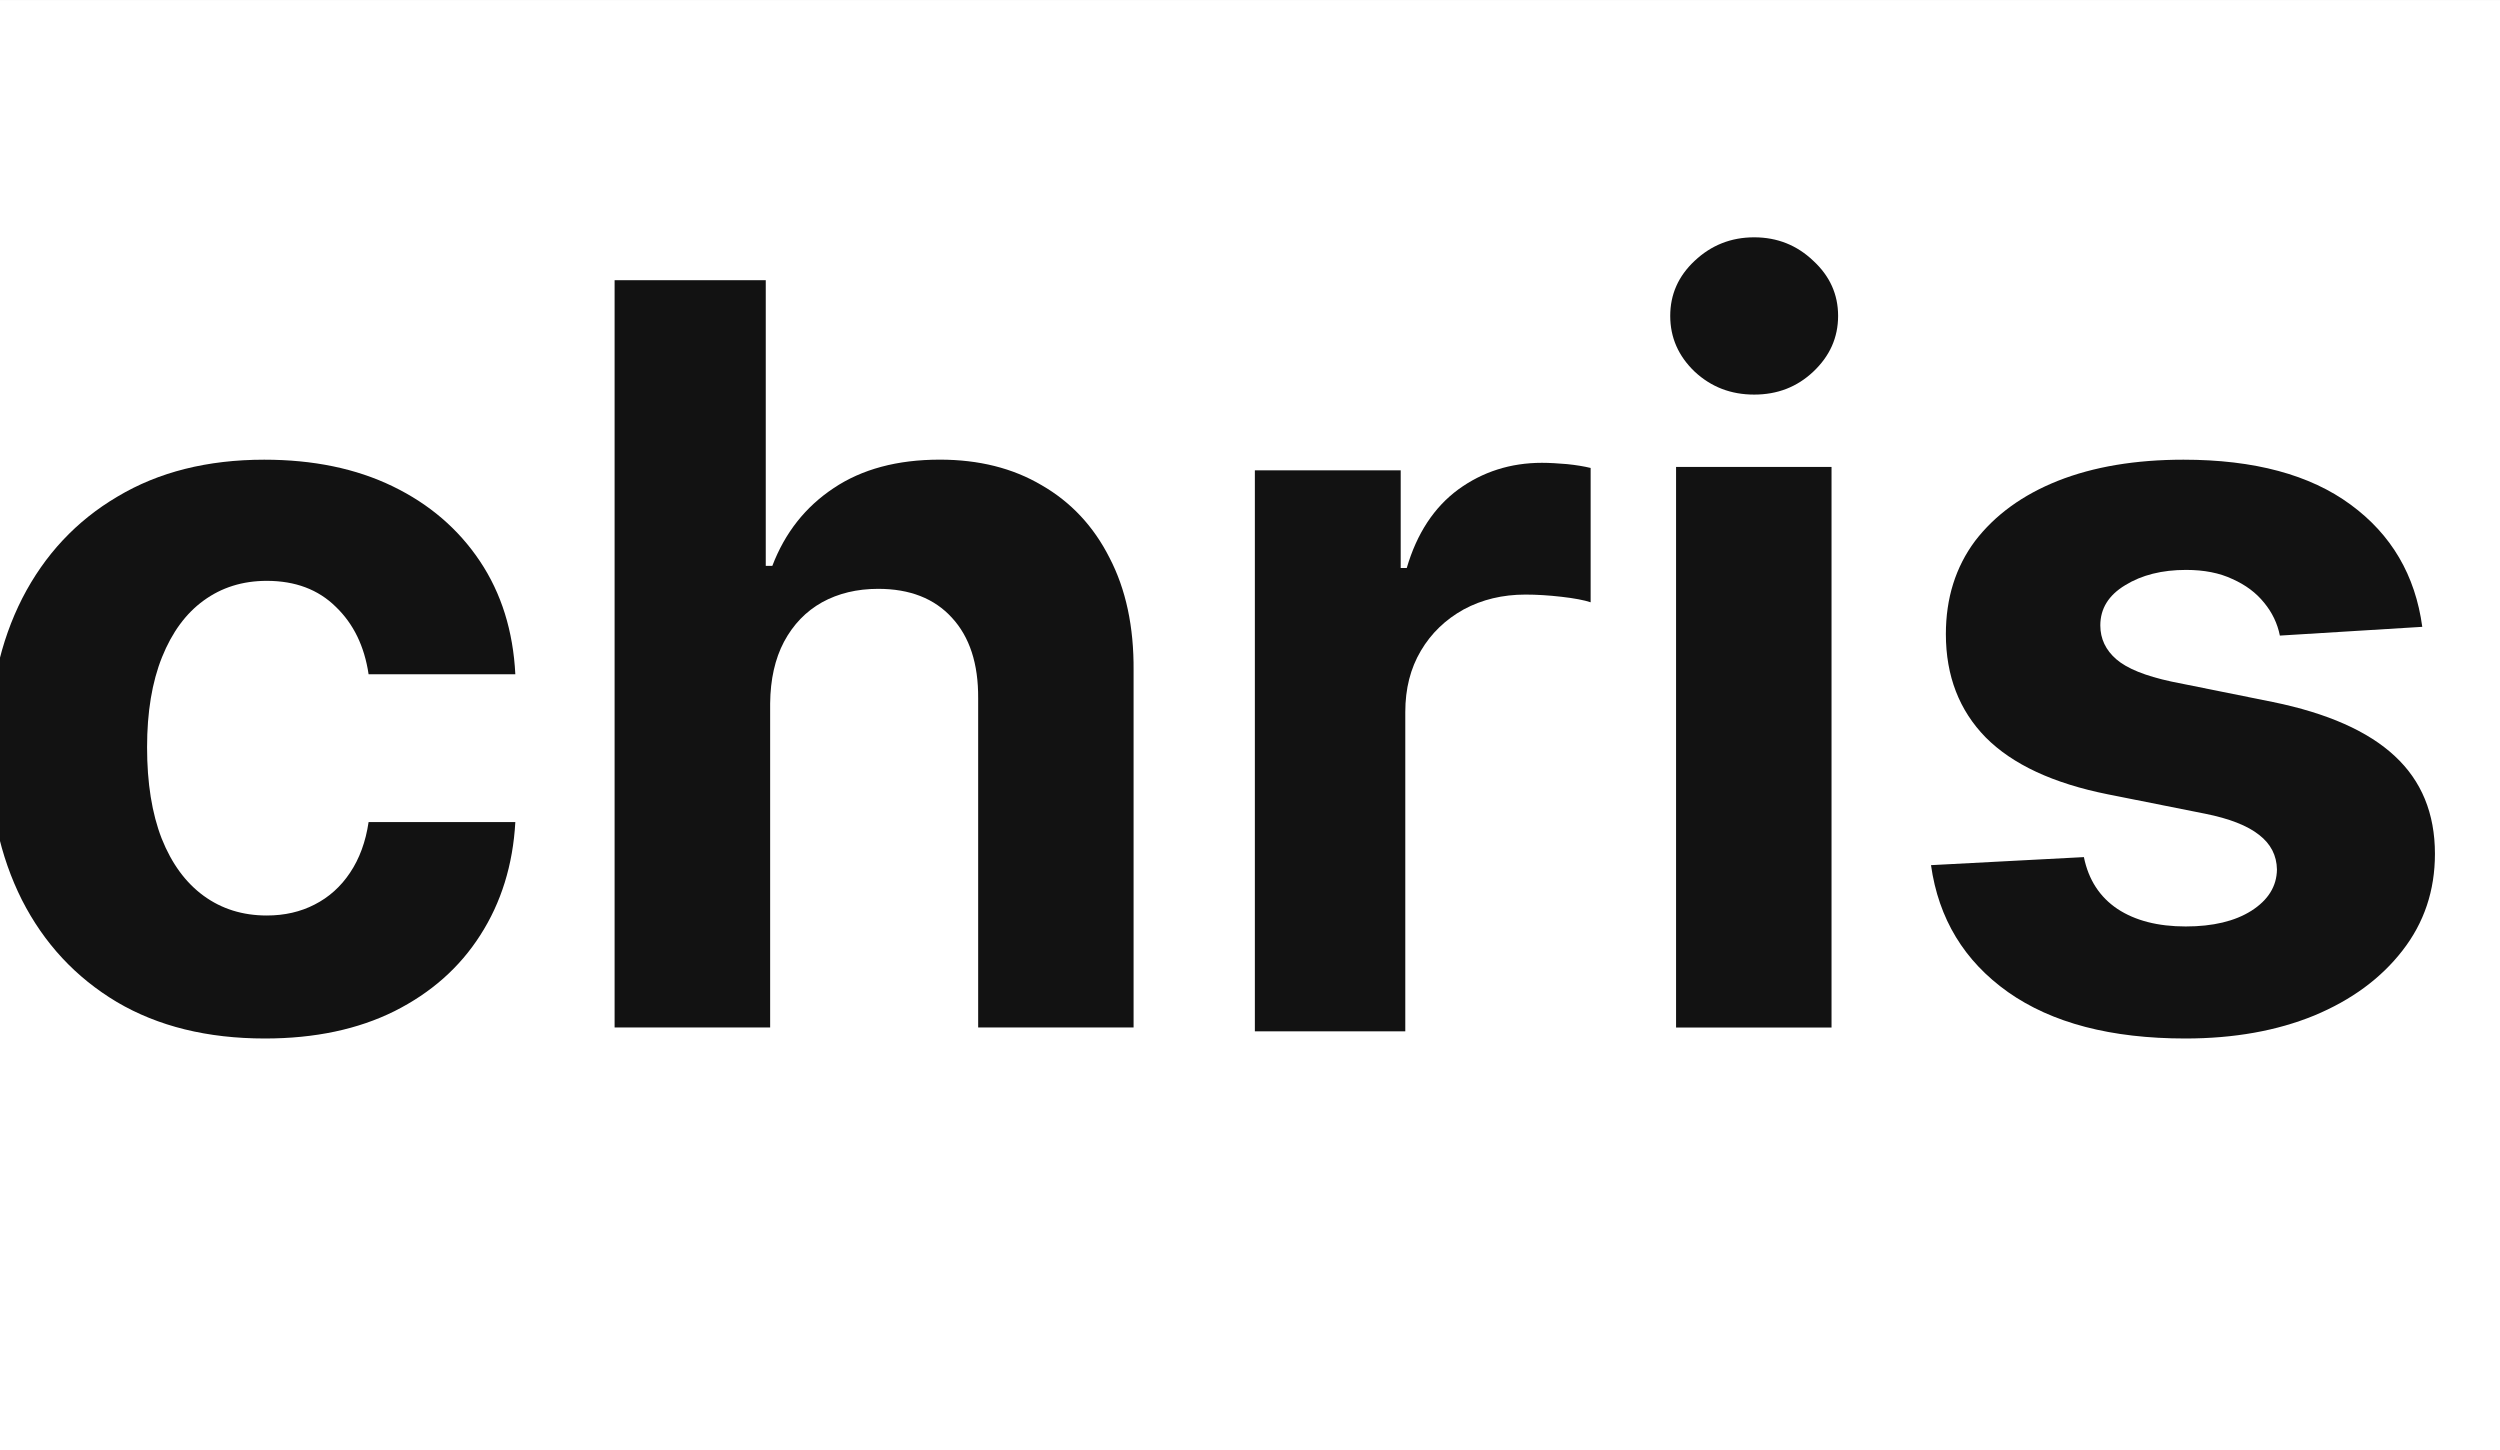
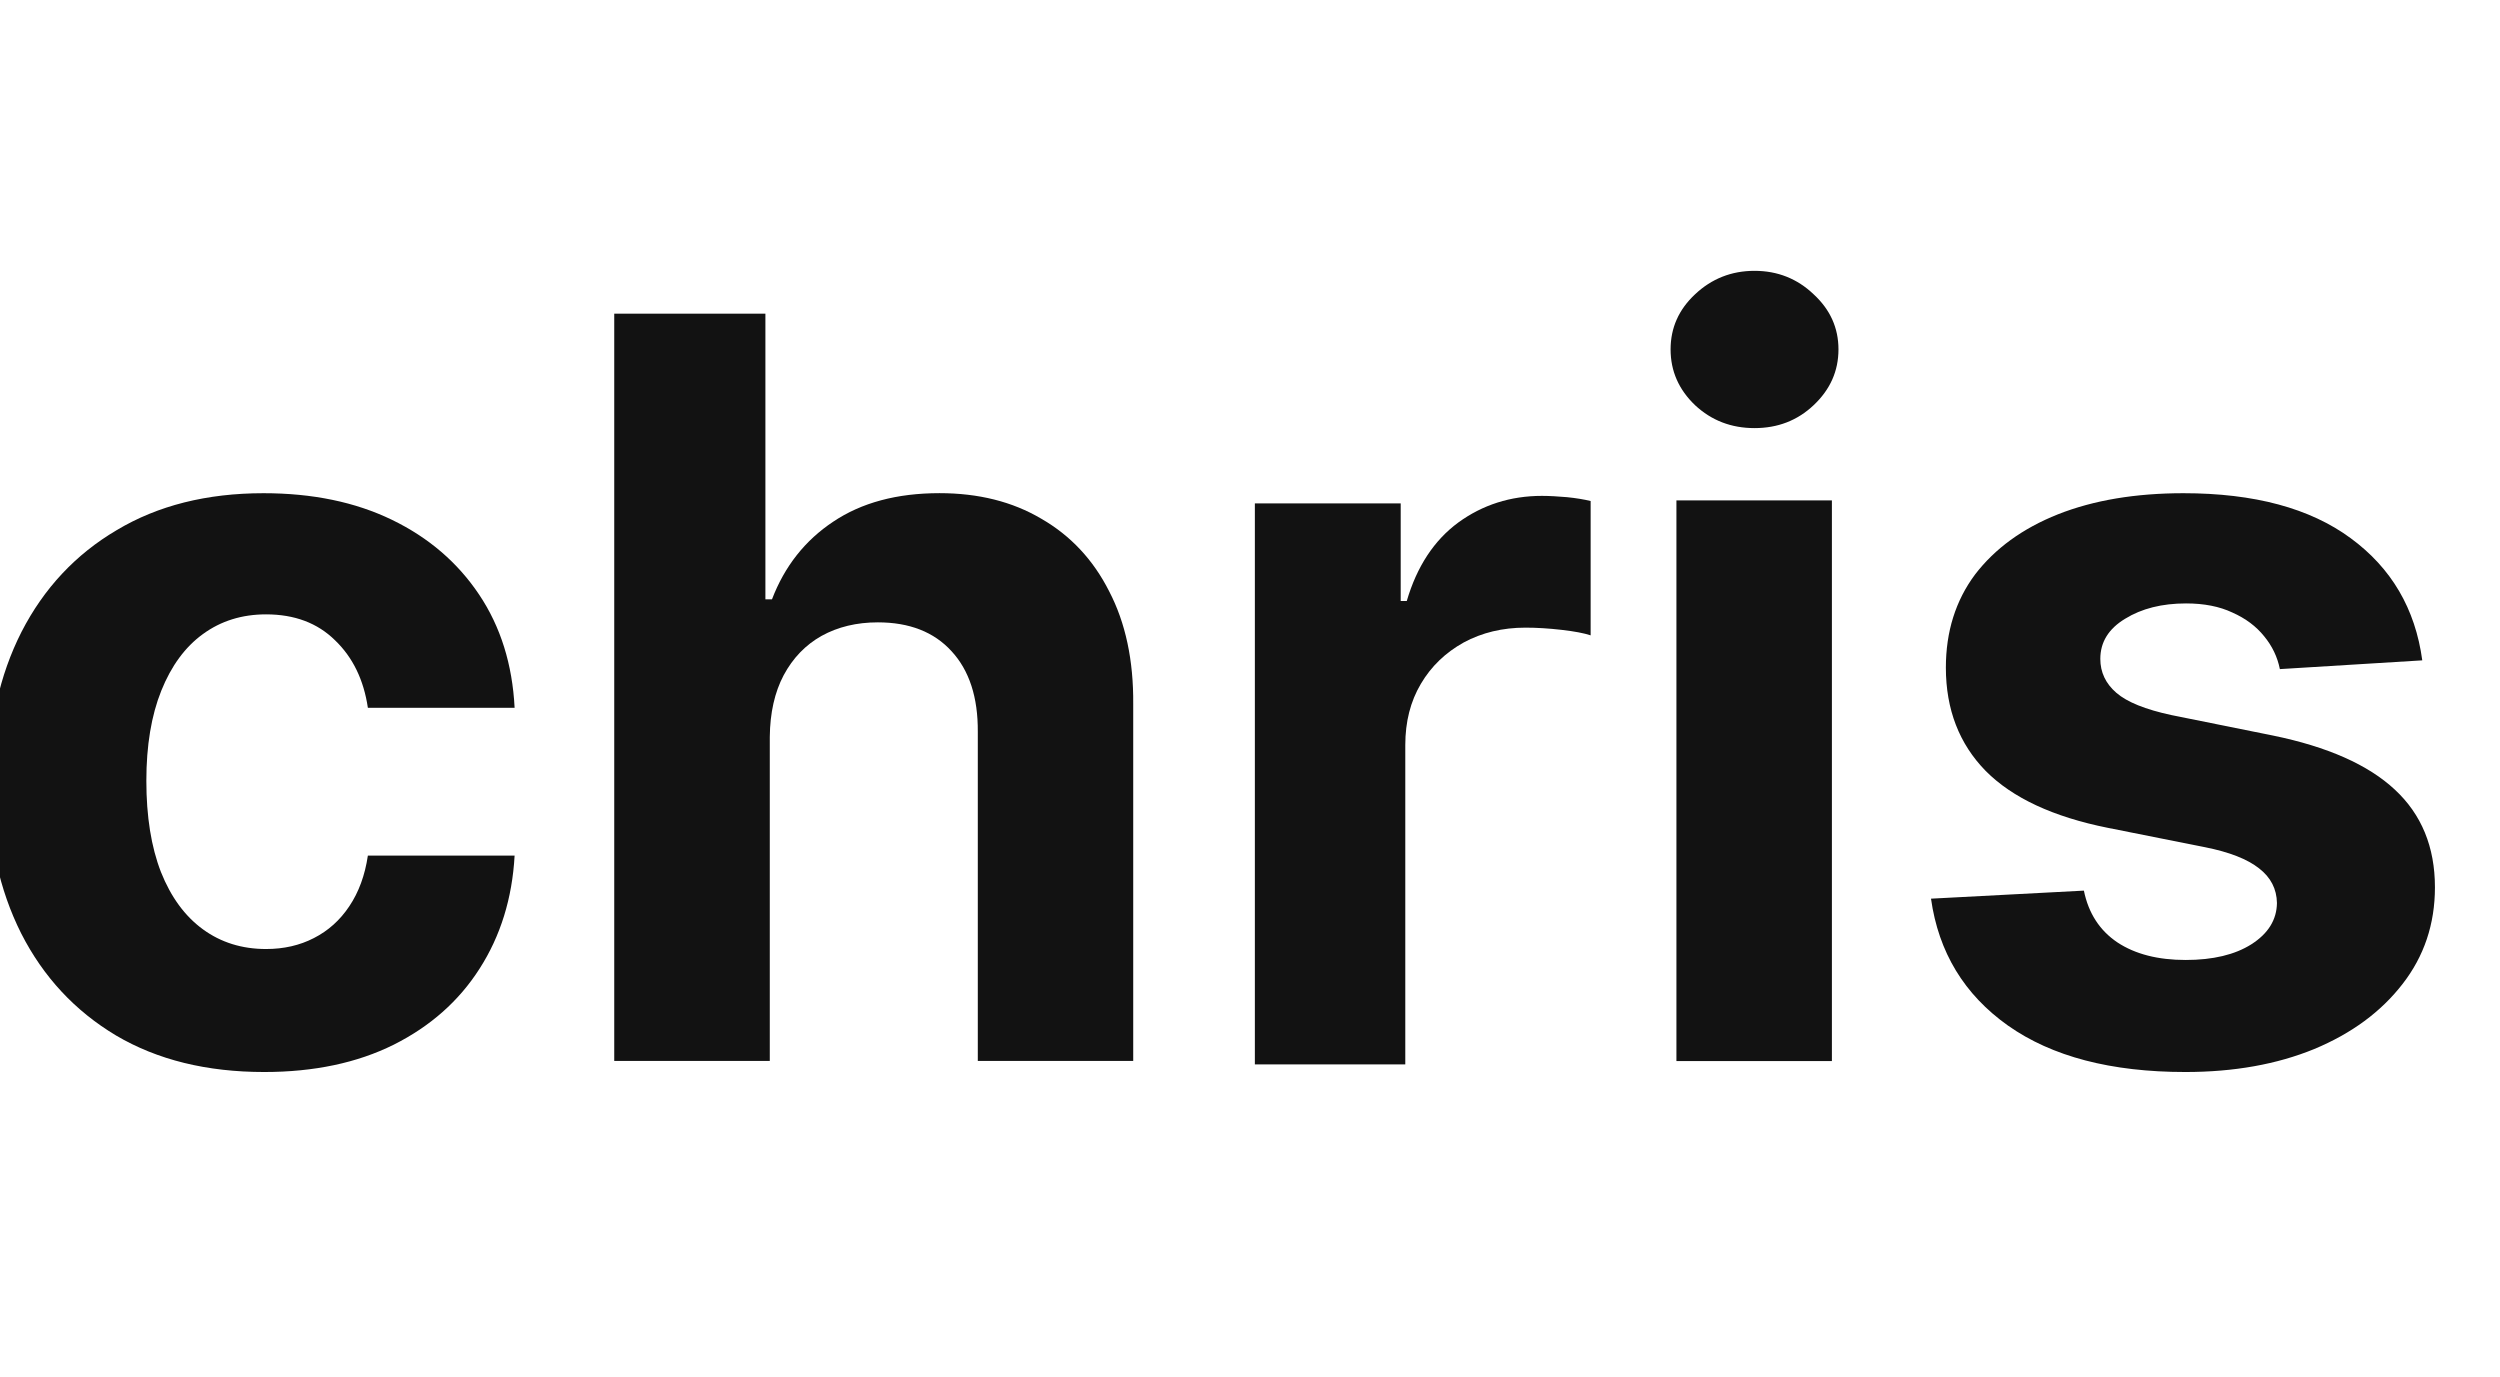
- <svg xmlns="http://www.w3.org/2000/svg" viewBox="0 0 138 80" width="138" height="80">
-   <path transform="matrix(1.013 0 0 1.013 -78.57 -36)" fill="#ffffff" d="M76.73 35.55L214.7 35.55L214.7 114.6L76.73 114.6Z" />
-   <path transform="matrix(1.013 0 0 1.013 120.5 41.35)" fill="#121212" d="M13.04 -6.662C13.04 -6.662 5.28 -6.185 5.28 -6.185C5.148 -6.847 4.861 -7.444 4.424 -7.974C3.987 -8.518 3.411 -8.949 2.694 -9.267C1.992 -9.599 1.15 -9.764 0.169 -9.764C-1.144 -9.764 -2.25 -9.486 -3.152 -8.929C-4.053 -8.385 -4.504 -7.656 -4.504 -6.741C-4.504 -6.012 -4.212 -5.396 -3.629 -4.892C-3.046 -4.388 -2.046 -3.984 -0.626 -3.679C-0.626 -3.679 4.902 -2.565 4.902 -2.565C7.872 -1.956 10.09 -0.974 11.54 0.378C13 1.73 13.73 3.507 13.73 5.707C13.73 7.709 13.14 9.466 11.96 10.98C10.79 12.49 9.191 13.67 7.148 14.52C5.121 15.35 2.78 15.77 0.13 15.77C-3.915 15.77 -7.136 14.93 -9.535 13.24C-11.92 11.55 -13.32 9.241 -13.73 6.324C-13.73 6.324 -5.399 5.886 -5.399 5.886C-5.148 7.119 -4.537 8.061 -3.569 8.71C-2.602 9.347 -1.363 9.665 0.148 9.665C1.633 9.665 2.826 9.38 3.728 8.81C4.643 8.226 5.108 7.477 5.121 6.562C5.108 5.794 4.783 5.164 4.147 4.673C3.51 4.169 2.529 3.785 1.202 3.52C1.202 3.52 -4.087 2.466 -4.087 2.466C-7.069 1.869 -9.29 0.835 -10.75 -0.636C-12.19 -2.108 -12.92 -3.984 -12.92 -6.264C-12.92 -8.226 -12.39 -9.917 -11.33 -11.34C-10.25 -12.75 -8.747 -13.85 -6.812 -14.62C-4.863 -15.39 -2.582 -15.77 0.029 -15.77C3.888 -15.77 6.924 -14.95 9.137 -13.32C11.36 -11.69 12.66 -9.472 13.04 -6.662Z" />
-   <path transform="matrix(1.013 0 0 1.013 96.83 34.91)" fill="#121212" d="M-4.256 21.53L-4.256 -9.019L4.216 -9.019L4.216 21.53L-4.256 21.53ZM-5e-05 -12.96C-1.26 -12.96 -2.34 -13.37 -3.242 -14.21C-4.13 -15.06 -4.574 -16.07 -4.574 -17.25C-4.574 -18.42 -4.13 -19.42 -3.242 -20.25C-2.34 -21.1 -1.26 -21.53 -5e-05 -21.53C1.259 -21.53 2.333 -21.1 3.222 -20.25C4.123 -19.42 4.574 -18.42 4.574 -17.25C4.574 -16.07 4.123 -15.06 3.222 -14.21C2.333 -13.37 1.259 -12.96 -5e-05 -12.96Z" />
-   <path transform="matrix(1.013 0 0 1.013 48.26 36.09)" fill="#121212" d="M-5.674 2.705L-5.674 20.36L-14.15 20.36L-14.15 -20.36L-5.913 -20.36L-5.913 -4.793C-5.913 -4.793 -5.555 -4.793 -5.555 -4.793C-4.866 -6.596 -3.752 -8.008 -2.214 -9.028C-0.676 -10.06 1.253 -10.58 3.573 -10.58C5.694 -10.58 7.544 -10.12 9.121 -9.187C10.71 -8.273 11.95 -6.954 12.82 -5.23C13.71 -3.52 14.15 -1.472 14.13 0.915C14.13 0.915 14.13 20.36 14.13 20.36L5.661 20.36C5.661 20.36 5.661 2.426 5.661 2.426C5.674 0.543 5.197 -0.921 4.229 -1.969C3.275 -3.016 1.936 -3.54 0.212 -3.54C-0.941 -3.54 -1.962 -3.294 -2.85 -2.804C-3.725 -2.313 -4.415 -1.598 -4.919 -0.656C-5.409 0.272 -5.661 1.392 -5.674 2.705Z" />
-   <path transform="matrix(1.013 0 0 1.013 13.92 41.35)" fill="#121212" d="M0.696 15.77C-2.433 15.77 -5.124 15.11 -7.378 13.78C-9.618 12.44 -11.34 10.59 -12.55 8.213C-13.74 5.84 -14.34 3.109 -14.34 0.02C-14.34 -3.109 -13.73 -5.853 -12.53 -8.213C-11.31 -10.59 -9.579 -12.44 -7.338 -13.76C-5.098 -15.1 -2.433 -15.77 0.656 -15.77C3.321 -15.77 5.654 -15.29 7.656 -14.32C9.658 -13.35 11.24 -11.99 12.41 -10.24C13.58 -8.491 14.22 -6.437 14.34 -4.077C14.34 -4.077 6.344 -4.077 6.344 -4.077C6.118 -5.601 5.522 -6.828 4.554 -7.756C3.599 -8.697 2.347 -9.168 0.795 -9.168C-0.517 -9.168 -1.664 -8.81 -2.645 -8.094C-3.613 -7.391 -4.368 -6.364 -4.912 -5.011C-5.455 -3.659 -5.727 -2.022 -5.727 -0.099C-5.727 1.849 -5.462 3.507 -4.932 4.872C-4.388 6.238 -3.626 7.278 -2.645 7.994C-1.664 8.71 -0.517 9.068 0.795 9.068C1.763 9.068 2.632 8.869 3.401 8.472C4.183 8.074 4.826 7.497 5.33 6.741C5.847 5.973 6.185 5.051 6.344 3.977C6.344 3.977 14.34 3.977 14.34 3.977C14.21 6.311 13.57 8.366 12.43 10.14C11.3 11.91 9.744 13.28 7.756 14.28C5.767 15.27 3.414 15.77 0.696 15.77Z" />
-   <path transform="matrix(1.013 0 0 1.013 65.73 1.975)" fill="#121212" d="M3.493 54.25L3.493 23.68L11.44 23.68L11.44 29L11.77 29C12.32 27.12 13.26 25.69 14.58 24.72C15.9 23.76 17.42 23.27 19.14 23.27C19.56 23.27 20.02 23.3 20.5 23.34C20.99 23.39 21.42 23.46 21.79 23.55L21.79 30.87C21.43 30.75 20.9 30.65 20.2 30.57C19.5 30.49 18.85 30.45 18.24 30.45C16.99 30.45 15.87 30.72 14.87 31.26C13.88 31.81 13.1 32.56 12.54 33.51C11.97 34.47 11.69 35.58 11.69 36.85L11.69 54.25L3.493 54.25Z" />
+ <svg xmlns="http://www.w3.org/2000/svg" viewBox="0 0 138 76" width="138" height="76">
+   <path transform="matrix(1.013 0 0 1.013 -78.67 -34.2)" fill="#ffffff" d="M76.73 33.75L214.7 33.75L214.7 108.8L76.73 108.8Z" />
+   <path transform="matrix(1.013 0 0 1.013 120.5 43.2)" fill="#121212" d="M13.04 -6.662C13.04 -6.662 5.28 -6.185 5.28 -6.185C5.148 -6.847 4.861 -7.444 4.424 -7.974C3.987 -8.518 3.411 -8.949 2.694 -9.267C1.992 -9.599 1.15 -9.764 0.169 -9.764C-1.144 -9.764 -2.25 -9.486 -3.152 -8.929C-4.053 -8.385 -4.504 -7.656 -4.504 -6.741C-4.504 -6.012 -4.212 -5.396 -3.629 -4.892C-3.046 -4.388 -2.046 -3.984 -0.626 -3.679C-0.626 -3.679 4.902 -2.565 4.902 -2.565C7.872 -1.956 10.09 -0.974 11.54 0.378C13 1.73 13.73 3.507 13.73 5.707C13.73 7.709 13.14 9.466 11.96 10.98C10.79 12.49 9.191 13.67 7.148 14.52C5.121 15.35 2.78 15.77 0.13 15.77C-3.915 15.77 -7.136 14.93 -9.535 13.24C-11.92 11.55 -13.32 9.241 -13.73 6.324C-13.73 6.324 -5.399 5.886 -5.399 5.886C-5.148 7.119 -4.537 8.061 -3.569 8.71C-2.602 9.347 -1.363 9.665 0.148 9.665C1.633 9.665 2.826 9.38 3.728 8.81C4.643 8.226 5.108 7.477 5.121 6.562C5.108 5.794 4.783 5.164 4.147 4.673C3.51 4.169 2.529 3.785 1.202 3.52C1.202 3.52 -4.087 2.466 -4.087 2.466C-7.069 1.869 -9.29 0.835 -10.75 -0.636C-12.19 -2.108 -12.92 -3.984 -12.92 -6.264C-12.92 -8.226 -12.39 -9.917 -11.33 -11.34C-10.25 -12.75 -8.747 -13.85 -6.812 -14.62C-4.863 -15.39 -2.582 -15.77 0.029 -15.77C3.888 -15.77 6.924 -14.95 9.137 -13.32C11.36 -11.69 12.66 -9.472 13.04 -6.662Z" />
+   <path transform="matrix(1.013 0 0 1.013 96.85 36.76)" fill="#121212" d="M-4.256 21.53L-4.256 -9.019L4.216 -9.019L4.216 21.53L-4.256 21.53ZM-5e-05 -12.96C-1.26 -12.96 -2.34 -13.37 -3.242 -14.21C-4.13 -15.06 -4.574 -16.07 -4.574 -17.25C-4.574 -18.42 -4.13 -19.42 -3.242 -20.25C-2.34 -21.1 -1.26 -21.53 -5e-05 -21.53C1.259 -21.53 2.333 -21.1 3.222 -20.25C4.123 -19.42 4.574 -18.42 4.574 -17.25C4.574 -16.07 4.123 -15.06 3.222 -14.21C2.333 -13.37 1.259 -12.96 -5e-05 -12.96Z" />
+   <path transform="matrix(1.013 0 0 1.013 48.24 37.94)" fill="#121212" d="M-5.674 2.705L-5.674 20.36L-14.15 20.36L-14.15 -20.36L-5.913 -20.36L-5.913 -4.793C-5.913 -4.793 -5.555 -4.793 -5.555 -4.793C-4.866 -6.596 -3.752 -8.008 -2.214 -9.028C-0.676 -10.06 1.253 -10.58 3.573 -10.58C5.694 -10.58 7.544 -10.12 9.121 -9.187C10.71 -8.273 11.95 -6.954 12.82 -5.23C13.71 -3.52 14.15 -1.472 14.13 0.915C14.13 0.915 14.13 20.36 14.13 20.36L5.661 20.36C5.661 20.36 5.661 2.426 5.661 2.426C5.674 0.543 5.197 -0.921 4.229 -1.969C3.275 -3.016 1.936 -3.54 0.212 -3.54C-0.941 -3.54 -1.962 -3.294 -2.85 -2.804C-3.725 -2.313 -4.415 -1.598 -4.919 -0.656C-5.409 0.272 -5.661 1.392 -5.674 2.705Z" />
+   <path transform="matrix(1.013 0 0 1.013 13.88 43.2)" fill="#121212" d="M0.696 15.77C-2.433 15.77 -5.124 15.11 -7.378 13.78C-9.618 12.44 -11.34 10.59 -12.55 8.213C-13.74 5.84 -14.34 3.109 -14.34 0.02C-14.34 -3.109 -13.73 -5.853 -12.53 -8.213C-11.31 -10.59 -9.579 -12.44 -7.338 -13.76C-5.098 -15.1 -2.433 -15.77 0.656 -15.77C3.321 -15.77 5.654 -15.29 7.656 -14.32C9.658 -13.35 11.24 -11.99 12.41 -10.24C13.58 -8.491 14.22 -6.437 14.34 -4.077C14.34 -4.077 6.344 -4.077 6.344 -4.077C6.118 -5.601 5.522 -6.828 4.554 -7.756C3.599 -8.697 2.347 -9.168 0.795 -9.168C-0.517 -9.168 -1.664 -8.81 -2.645 -8.094C-3.613 -7.391 -4.368 -6.364 -4.912 -5.011C-5.455 -3.659 -5.727 -2.022 -5.727 -0.099C-5.727 1.849 -5.462 3.507 -4.932 4.872C-4.388 6.238 -3.626 7.278 -2.645 7.994C-1.664 8.71 -0.517 9.068 0.795 9.068C1.763 9.068 2.632 8.869 3.401 8.472C4.183 8.074 4.826 7.497 5.33 6.741C5.847 5.973 6.185 5.051 6.344 3.977C6.344 3.977 14.34 3.977 14.34 3.977C14.21 6.311 13.57 8.366 12.43 10.14C11.3 11.91 9.744 13.28 7.756 14.28C5.767 15.27 3.414 15.77 0.696 15.77Z" />
+   <path transform="matrix(1.013 0 0 1.013 65.73 3.8)" fill="#121212" d="M3.493 54.25L3.493 23.68L11.44 23.68L11.44 29L11.77 29C12.32 27.12 13.26 25.69 14.58 24.72C15.9 23.76 17.42 23.27 19.14 23.27C19.56 23.27 20.02 23.3 20.5 23.34C20.99 23.39 21.42 23.46 21.79 23.55L21.79 30.87C21.43 30.75 20.9 30.65 20.2 30.57C19.5 30.49 18.85 30.45 18.24 30.45C16.99 30.45 15.87 30.72 14.87 31.26C13.88 31.81 13.1 32.56 12.54 33.51C11.97 34.47 11.69 35.58 11.69 36.85L11.69 54.25L3.493 54.25Z" />
</svg>
